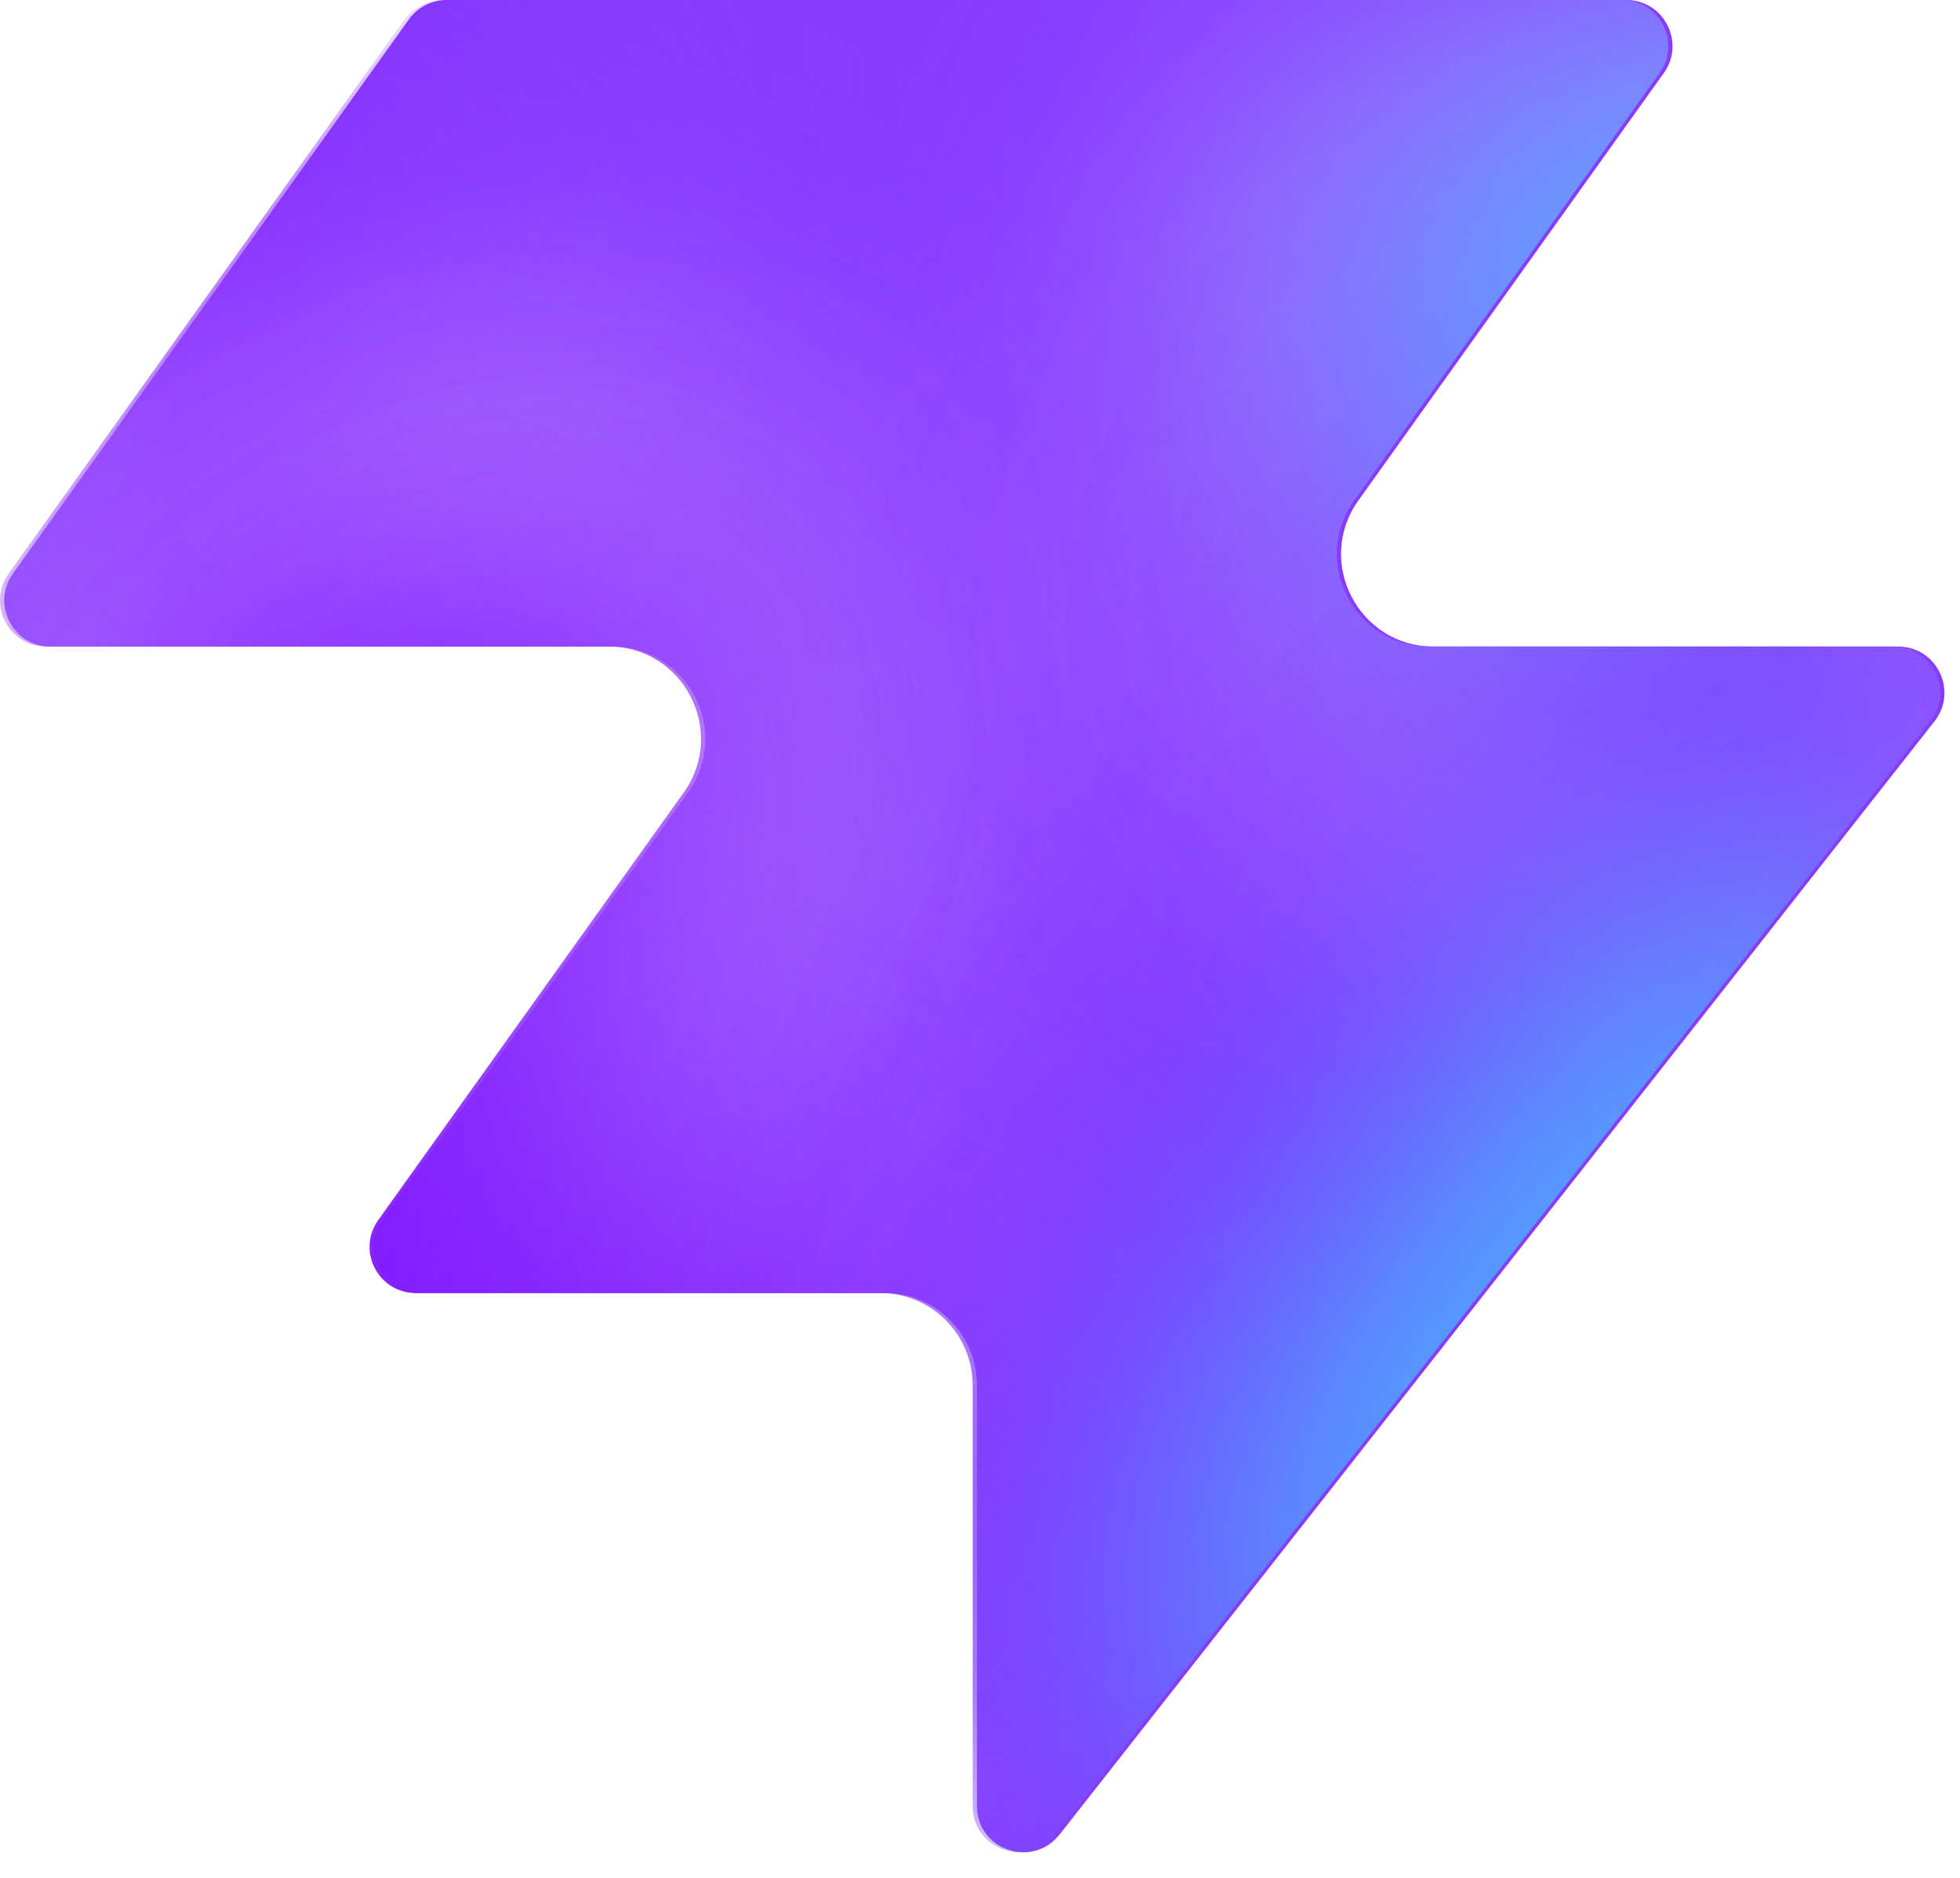
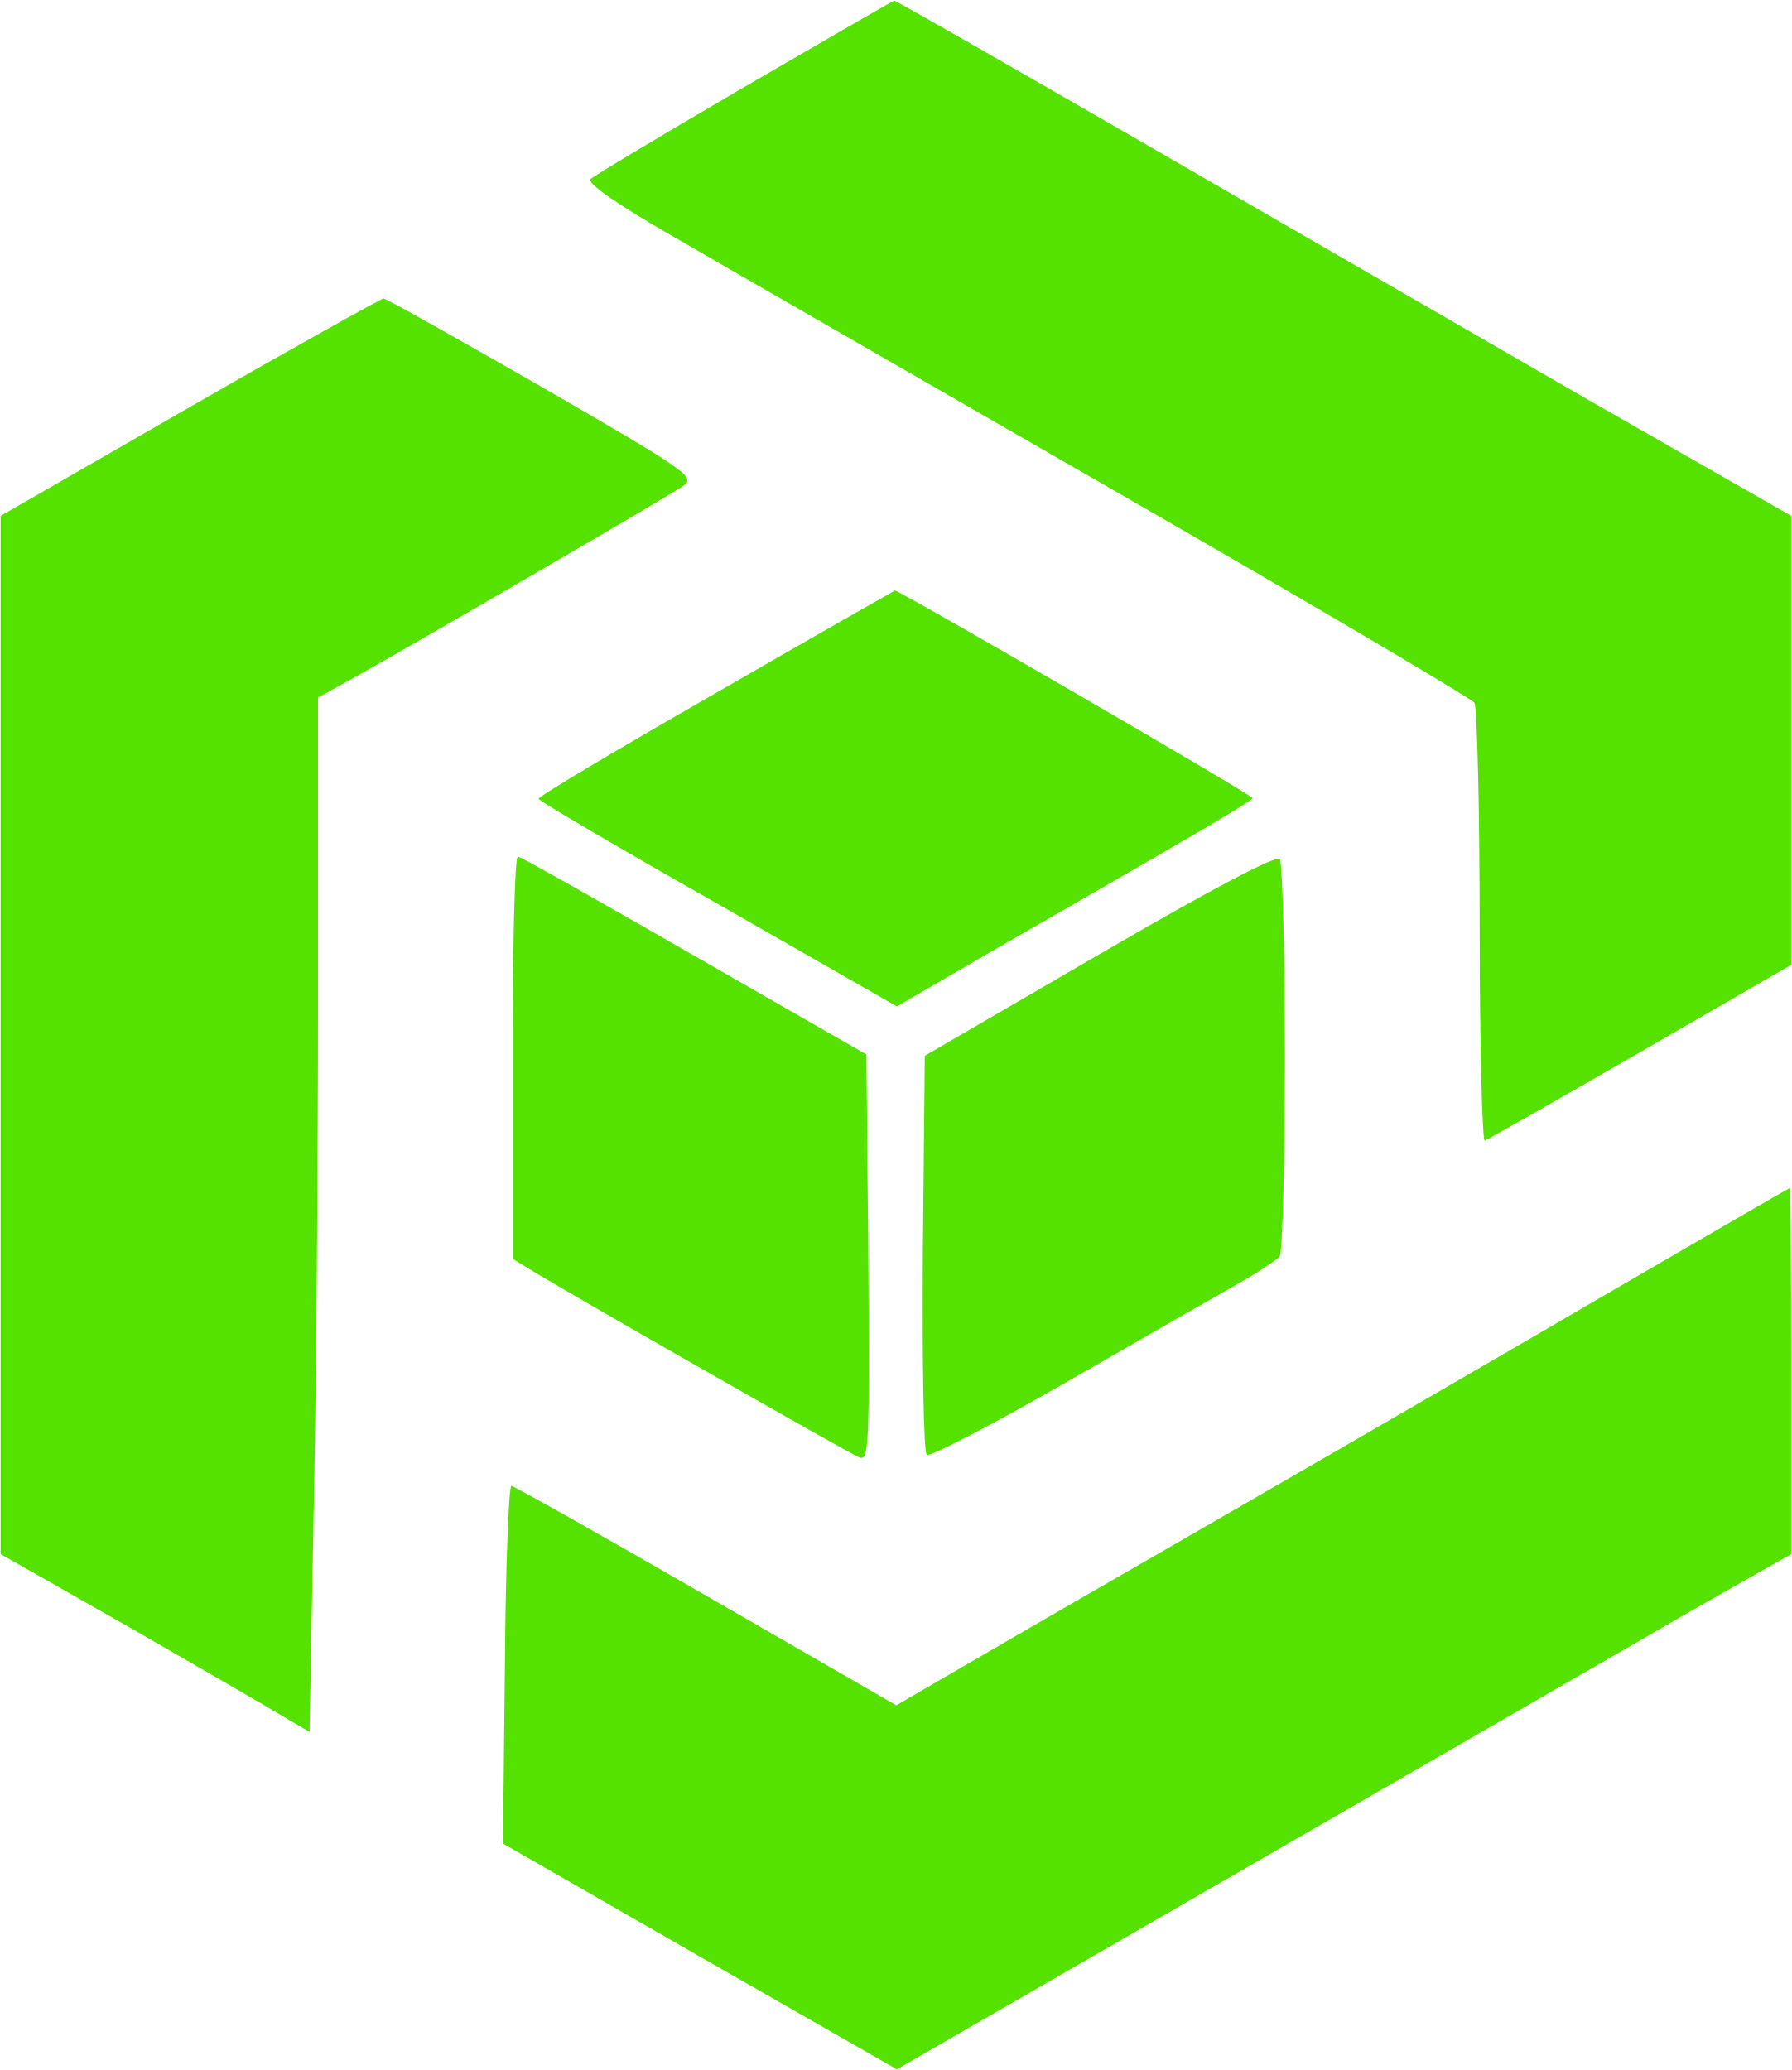
- <svg xmlns="http://www.w3.org/2000/svg" width="48" height="46" fill="none" viewBox="0 0 48 46">
-   <path fill="#863bff" d="M25.946 44.938c-.664.845-2.021.375-2.021-.698V33.937a2.26 2.26 0 0 0-2.262-2.262H10.287c-.92 0-1.456-1.04-.92-1.788l7.48-10.471c1.07-1.497 0-3.578-1.842-3.578H1.237c-.92 0-1.456-1.04-.92-1.788L10.013.474c.214-.297.556-.474.92-.474h28.894c.92 0 1.456 1.04.92 1.788l-7.48 10.471c-1.07 1.498 0 3.579 1.842 3.579h11.377c.943 0 1.473 1.088.89 1.83L25.947 44.94z" style="fill:#863bff;fill:color(display-p3 .525 .23 1);fill-opacity:1" />
-   <mask id="a" width="48" height="46" x="0" y="0" maskUnits="userSpaceOnUse" style="mask-type:alpha">
-     <path fill="#000" d="M25.842 44.938c-.664.844-2.021.375-2.021-.698V33.937a2.26 2.26 0 0 0-2.262-2.262H10.183c-.92 0-1.456-1.04-.92-1.788l7.48-10.471c1.07-1.498 0-3.579-1.842-3.579H1.133c-.92 0-1.456-1.04-.92-1.787L9.91.473c.214-.297.556-.474.92-.474h28.894c.92 0 1.456 1.04.92 1.788l-7.48 10.471c-1.07 1.498 0 3.578 1.842 3.578h11.377c.943 0 1.473 1.088.89 1.832L25.843 44.94z" style="fill:#000;fill-opacity:1" />
-   </mask>
-   <g mask="url(#a)">
-     <g filter="url(#b)">
-       <ellipse cx="5.508" cy="14.704" fill="#ede6ff" rx="5.508" ry="14.704" style="fill:#ede6ff;fill:color(display-p3 .927 .903 1);fill-opacity:1" transform="matrix(.00324 1 1 -.00324 -4.47 31.516)" />
-     </g>
-     <g filter="url(#c)">
-       <ellipse cx="10.399" cy="29.851" fill="#ede6ff" rx="10.399" ry="29.851" style="fill:#ede6ff;fill:color(display-p3 .927 .903 1);fill-opacity:1" transform="matrix(.00324 1 1 -.00324 -39.328 7.883)" />
-     </g>
-     <g filter="url(#d)">
-       <ellipse cx="5.508" cy="30.487" fill="#7e14ff" rx="5.508" ry="30.487" style="fill:#7e14ff;fill:color(display-p3 .492 .077 1);fill-opacity:1" transform="rotate(89.814 -25.913 -14.639)scale(1 -1)" />
-     </g>
-     <g filter="url(#e)">
-       <ellipse cx="5.508" cy="30.599" fill="#7e14ff" rx="5.508" ry="30.599" style="fill:#7e14ff;fill:color(display-p3 .492 .077 1);fill-opacity:1" transform="rotate(89.814 -32.644 -3.334)scale(1 -1)" />
-     </g>
-     <g filter="url(#f)">
-       <ellipse cx="5.508" cy="30.599" fill="#7e14ff" rx="5.508" ry="30.599" style="fill:#7e14ff;fill:color(display-p3 .492 .077 1);fill-opacity:1" transform="matrix(.00324 1 1 -.00324 -34.34 30.47)" />
-     </g>
-     <g filter="url(#g)">
-       <ellipse cx="14.072" cy="22.078" fill="#ede6ff" rx="14.072" ry="22.078" style="fill:#ede6ff;fill:color(display-p3 .927 .903 1);fill-opacity:1" transform="rotate(93.35 24.506 48.493)scale(-1 1)" />
-     </g>
-     <g filter="url(#h)">
-       <ellipse cx="3.47" cy="21.501" fill="#7e14ff" rx="3.47" ry="21.501" style="fill:#7e14ff;fill:color(display-p3 .492 .077 1);fill-opacity:1" transform="rotate(89.009 28.708 47.59)scale(-1 1)" />
-     </g>
-     <g filter="url(#i)">
-       <ellipse cx="3.47" cy="21.501" fill="#7e14ff" rx="3.47" ry="21.501" style="fill:#7e14ff;fill:color(display-p3 .492 .077 1);fill-opacity:1" transform="rotate(89.009 28.708 47.59)scale(-1 1)" />
-     </g>
-     <g filter="url(#j)">
-       <ellipse cx=".387" cy="8.972" fill="#7e14ff" rx="4.407" ry="29.108" style="fill:#7e14ff;fill:color(display-p3 .492 .077 1);fill-opacity:1" transform="rotate(39.51 .387 8.972)" />
-     </g>
-     <g filter="url(#k)">
-       <ellipse cx="47.523" cy="-6.092" fill="#7e14ff" rx="4.407" ry="29.108" style="fill:#7e14ff;fill:color(display-p3 .492 .077 1);fill-opacity:1" transform="rotate(37.892 47.523 -6.092)" />
-     </g>
-     <g filter="url(#l)">
-       <ellipse cx="41.412" cy="6.333" fill="#47bfff" rx="5.971" ry="9.665" style="fill:#47bfff;fill:color(display-p3 .28 .748 1);fill-opacity:1" transform="rotate(37.892 41.412 6.333)" />
-     </g>
-     <g filter="url(#m)">
-       <ellipse cx="-1.879" cy="38.332" fill="#7e14ff" rx="4.407" ry="29.108" style="fill:#7e14ff;fill:color(display-p3 .492 .077 1);fill-opacity:1" transform="rotate(37.892 -1.88 38.332)" />
-     </g>
-     <g filter="url(#n)">
-       <ellipse cx="-1.879" cy="38.332" fill="#7e14ff" rx="4.407" ry="29.108" style="fill:#7e14ff;fill:color(display-p3 .492 .077 1);fill-opacity:1" transform="rotate(37.892 -1.88 38.332)" />
-     </g>
-     <g filter="url(#o)">
-       <ellipse cx="35.651" cy="29.907" fill="#7e14ff" rx="4.407" ry="29.108" style="fill:#7e14ff;fill:color(display-p3 .492 .077 1);fill-opacity:1" transform="rotate(37.892 35.651 29.907)" />
-     </g>
-     <g filter="url(#p)">
-       <ellipse cx="38.418" cy="32.4" fill="#47bfff" rx="5.971" ry="15.297" style="fill:#47bfff;fill:color(display-p3 .28 .748 1);fill-opacity:1" transform="rotate(37.892 38.418 32.4)" />
-     </g>
+ <svg xmlns="http://www.w3.org/2000/svg" viewBox="0 0 276 319" width="276" height="319">
+   <g transform="translate(0,319) scale(0.1,-0.1)" fill="#55E200" stroke="none">
+     <path d="M1147 3056 c-125 -73 -232 -137 -237 -142 -6 -6 38 -37 123 -86 72 -42 380 -219 682 -393 303 -174 553 -322 557 -328 4 -7 8 -162 8 -345 0 -184 4 -332 8 -330 4 2 112 63 240 137 l232 134 0 346 0 346 -313 179 c-171 99 -482 278 -689 398 -208 120 -379 218 -380 217 -2 0 -105 -60 -231 -133z" />
+     <path d="M293 2563 l-292 -168 0 -800 0 -800 197 -112 c108 -62 215 -124 238 -138 l41 -24 6 322 c4 177 7 536 7 797 l0 475 58 32 c105 59 487 281 506 295 18 13 0 25 -218 151 -131 75 -241 137 -245 137 -3 0 -138 -75 -298 -167z" />
+     <path d="M1103 2122 c-150 -86 -273 -159 -273 -163 0 -3 124 -76 276 -162 l276 -158 141 82 c78 45 202 116 274 158 73 42 133 78 133 81 0 5 -544 320 -551 320 -2 -1 -127 -72 -276 -158z" />
+     <path d="M1695 1720 l-270 -157 -3 -303 c-1 -167 1 -307 6 -312 4 -4 102 47 217 113 116 67 235 135 265 152 30 17 58 36 62 41 4 6 8 144 8 306 0 162 -4 300 -8 306 -4 7 -100 -43 -277 -146z" />
+     <path d="M790 1560 l0 -310 23 -14 c56 -35 496 -286 511 -292 15 -6 16 18 14 307 l-3 314 -265 152 c-146 84 -268 153 -272 153 -5 0 -8 -139 -8 -310z" />
+     <path d="M2505 1213 c-235 -137 -369 -215 -907 -525 l-217 -126 -293 169 c-161 93 -296 169 -300 169 -4 0 -9 -124 -10 -275 l-3 -276 303 -174 304 -174 331 191 c530 306 742 428 899 519 l148 84 0 283 c0 155 -1 282 -2 281 -2 0 -115 -66 -253 -146z" />
  </g>
-   <defs>
-     <filter id="b" width="60.045" height="41.654" x="-19.77" y="16.149" color-interpolation-filters="sRGB" filterUnits="userSpaceOnUse">
-       <feFlood flood-opacity="0" result="BackgroundImageFix" />
-       <feBlend in="SourceGraphic" in2="BackgroundImageFix" result="shape" />
-       <feGaussianBlur result="effect1_foregroundBlur_2002_17158" stdDeviation="7.659" />
-     </filter>
-     <filter id="c" width="90.34" height="51.437" x="-54.613" y="-7.533" color-interpolation-filters="sRGB" filterUnits="userSpaceOnUse">
-       <feFlood flood-opacity="0" result="BackgroundImageFix" />
-       <feBlend in="SourceGraphic" in2="BackgroundImageFix" result="shape" />
-       <feGaussianBlur result="effect1_foregroundBlur_2002_17158" stdDeviation="7.659" />
-     </filter>
-     <filter id="d" width="79.355" height="29.4" x="-49.64" y="2.03" color-interpolation-filters="sRGB" filterUnits="userSpaceOnUse">
-       <feFlood flood-opacity="0" result="BackgroundImageFix" />
-       <feBlend in="SourceGraphic" in2="BackgroundImageFix" result="shape" />
-       <feGaussianBlur result="effect1_foregroundBlur_2002_17158" stdDeviation="4.596" />
-     </filter>
-     <filter id="e" width="79.579" height="29.4" x="-45.045" y="20.029" color-interpolation-filters="sRGB" filterUnits="userSpaceOnUse">
-       <feFlood flood-opacity="0" result="BackgroundImageFix" />
-       <feBlend in="SourceGraphic" in2="BackgroundImageFix" result="shape" />
-       <feGaussianBlur result="effect1_foregroundBlur_2002_17158" stdDeviation="4.596" />
-     </filter>
-     <filter id="f" width="79.579" height="29.4" x="-43.513" y="21.178" color-interpolation-filters="sRGB" filterUnits="userSpaceOnUse">
-       <feFlood flood-opacity="0" result="BackgroundImageFix" />
-       <feBlend in="SourceGraphic" in2="BackgroundImageFix" result="shape" />
-       <feGaussianBlur result="effect1_foregroundBlur_2002_17158" stdDeviation="4.596" />
-     </filter>
-     <filter id="g" width="74.749" height="58.852" x="15.756" y="-17.901" color-interpolation-filters="sRGB" filterUnits="userSpaceOnUse">
-       <feFlood flood-opacity="0" result="BackgroundImageFix" />
-       <feBlend in="SourceGraphic" in2="BackgroundImageFix" result="shape" />
-       <feGaussianBlur result="effect1_foregroundBlur_2002_17158" stdDeviation="7.659" />
-     </filter>
-     <filter id="h" width="61.377" height="25.362" x="23.548" y="2.284" color-interpolation-filters="sRGB" filterUnits="userSpaceOnUse">
-       <feFlood flood-opacity="0" result="BackgroundImageFix" />
-       <feBlend in="SourceGraphic" in2="BackgroundImageFix" result="shape" />
-       <feGaussianBlur result="effect1_foregroundBlur_2002_17158" stdDeviation="4.596" />
-     </filter>
-     <filter id="i" width="61.377" height="25.362" x="23.548" y="2.284" color-interpolation-filters="sRGB" filterUnits="userSpaceOnUse">
-       <feFlood flood-opacity="0" result="BackgroundImageFix" />
-       <feBlend in="SourceGraphic" in2="BackgroundImageFix" result="shape" />
-       <feGaussianBlur result="effect1_foregroundBlur_2002_17158" stdDeviation="4.596" />
-     </filter>
-     <filter id="j" width="56.045" height="63.649" x="-27.636" y="-22.853" color-interpolation-filters="sRGB" filterUnits="userSpaceOnUse">
-       <feFlood flood-opacity="0" result="BackgroundImageFix" />
-       <feBlend in="SourceGraphic" in2="BackgroundImageFix" result="shape" />
-       <feGaussianBlur result="effect1_foregroundBlur_2002_17158" stdDeviation="4.596" />
-     </filter>
-     <filter id="k" width="54.814" height="64.646" x="20.116" y="-38.415" color-interpolation-filters="sRGB" filterUnits="userSpaceOnUse">
-       <feFlood flood-opacity="0" result="BackgroundImageFix" />
-       <feBlend in="SourceGraphic" in2="BackgroundImageFix" result="shape" />
-       <feGaussianBlur result="effect1_foregroundBlur_2002_17158" stdDeviation="4.596" />
-     </filter>
-     <filter id="l" width="33.541" height="35.313" x="24.641" y="-11.323" color-interpolation-filters="sRGB" filterUnits="userSpaceOnUse">
-       <feFlood flood-opacity="0" result="BackgroundImageFix" />
-       <feBlend in="SourceGraphic" in2="BackgroundImageFix" result="shape" />
-       <feGaussianBlur result="effect1_foregroundBlur_2002_17158" stdDeviation="4.596" />
-     </filter>
-     <filter id="m" width="54.814" height="64.646" x="-29.286" y="6.009" color-interpolation-filters="sRGB" filterUnits="userSpaceOnUse">
-       <feFlood flood-opacity="0" result="BackgroundImageFix" />
-       <feBlend in="SourceGraphic" in2="BackgroundImageFix" result="shape" />
-       <feGaussianBlur result="effect1_foregroundBlur_2002_17158" stdDeviation="4.596" />
-     </filter>
-     <filter id="n" width="54.814" height="64.646" x="-29.286" y="6.009" color-interpolation-filters="sRGB" filterUnits="userSpaceOnUse">
-       <feFlood flood-opacity="0" result="BackgroundImageFix" />
-       <feBlend in="SourceGraphic" in2="BackgroundImageFix" result="shape" />
-       <feGaussianBlur result="effect1_foregroundBlur_2002_17158" stdDeviation="4.596" />
-     </filter>
-     <filter id="o" width="54.814" height="64.646" x="8.244" y="-2.416" color-interpolation-filters="sRGB" filterUnits="userSpaceOnUse">
-       <feFlood flood-opacity="0" result="BackgroundImageFix" />
-       <feBlend in="SourceGraphic" in2="BackgroundImageFix" result="shape" />
-       <feGaussianBlur result="effect1_foregroundBlur_2002_17158" stdDeviation="4.596" />
-     </filter>
-     <filter id="p" width="39.409" height="43.623" x="18.713" y="10.588" color-interpolation-filters="sRGB" filterUnits="userSpaceOnUse">
-       <feFlood flood-opacity="0" result="BackgroundImageFix" />
-       <feBlend in="SourceGraphic" in2="BackgroundImageFix" result="shape" />
-       <feGaussianBlur result="effect1_foregroundBlur_2002_17158" stdDeviation="4.596" />
-     </filter>
-   </defs>
</svg>
